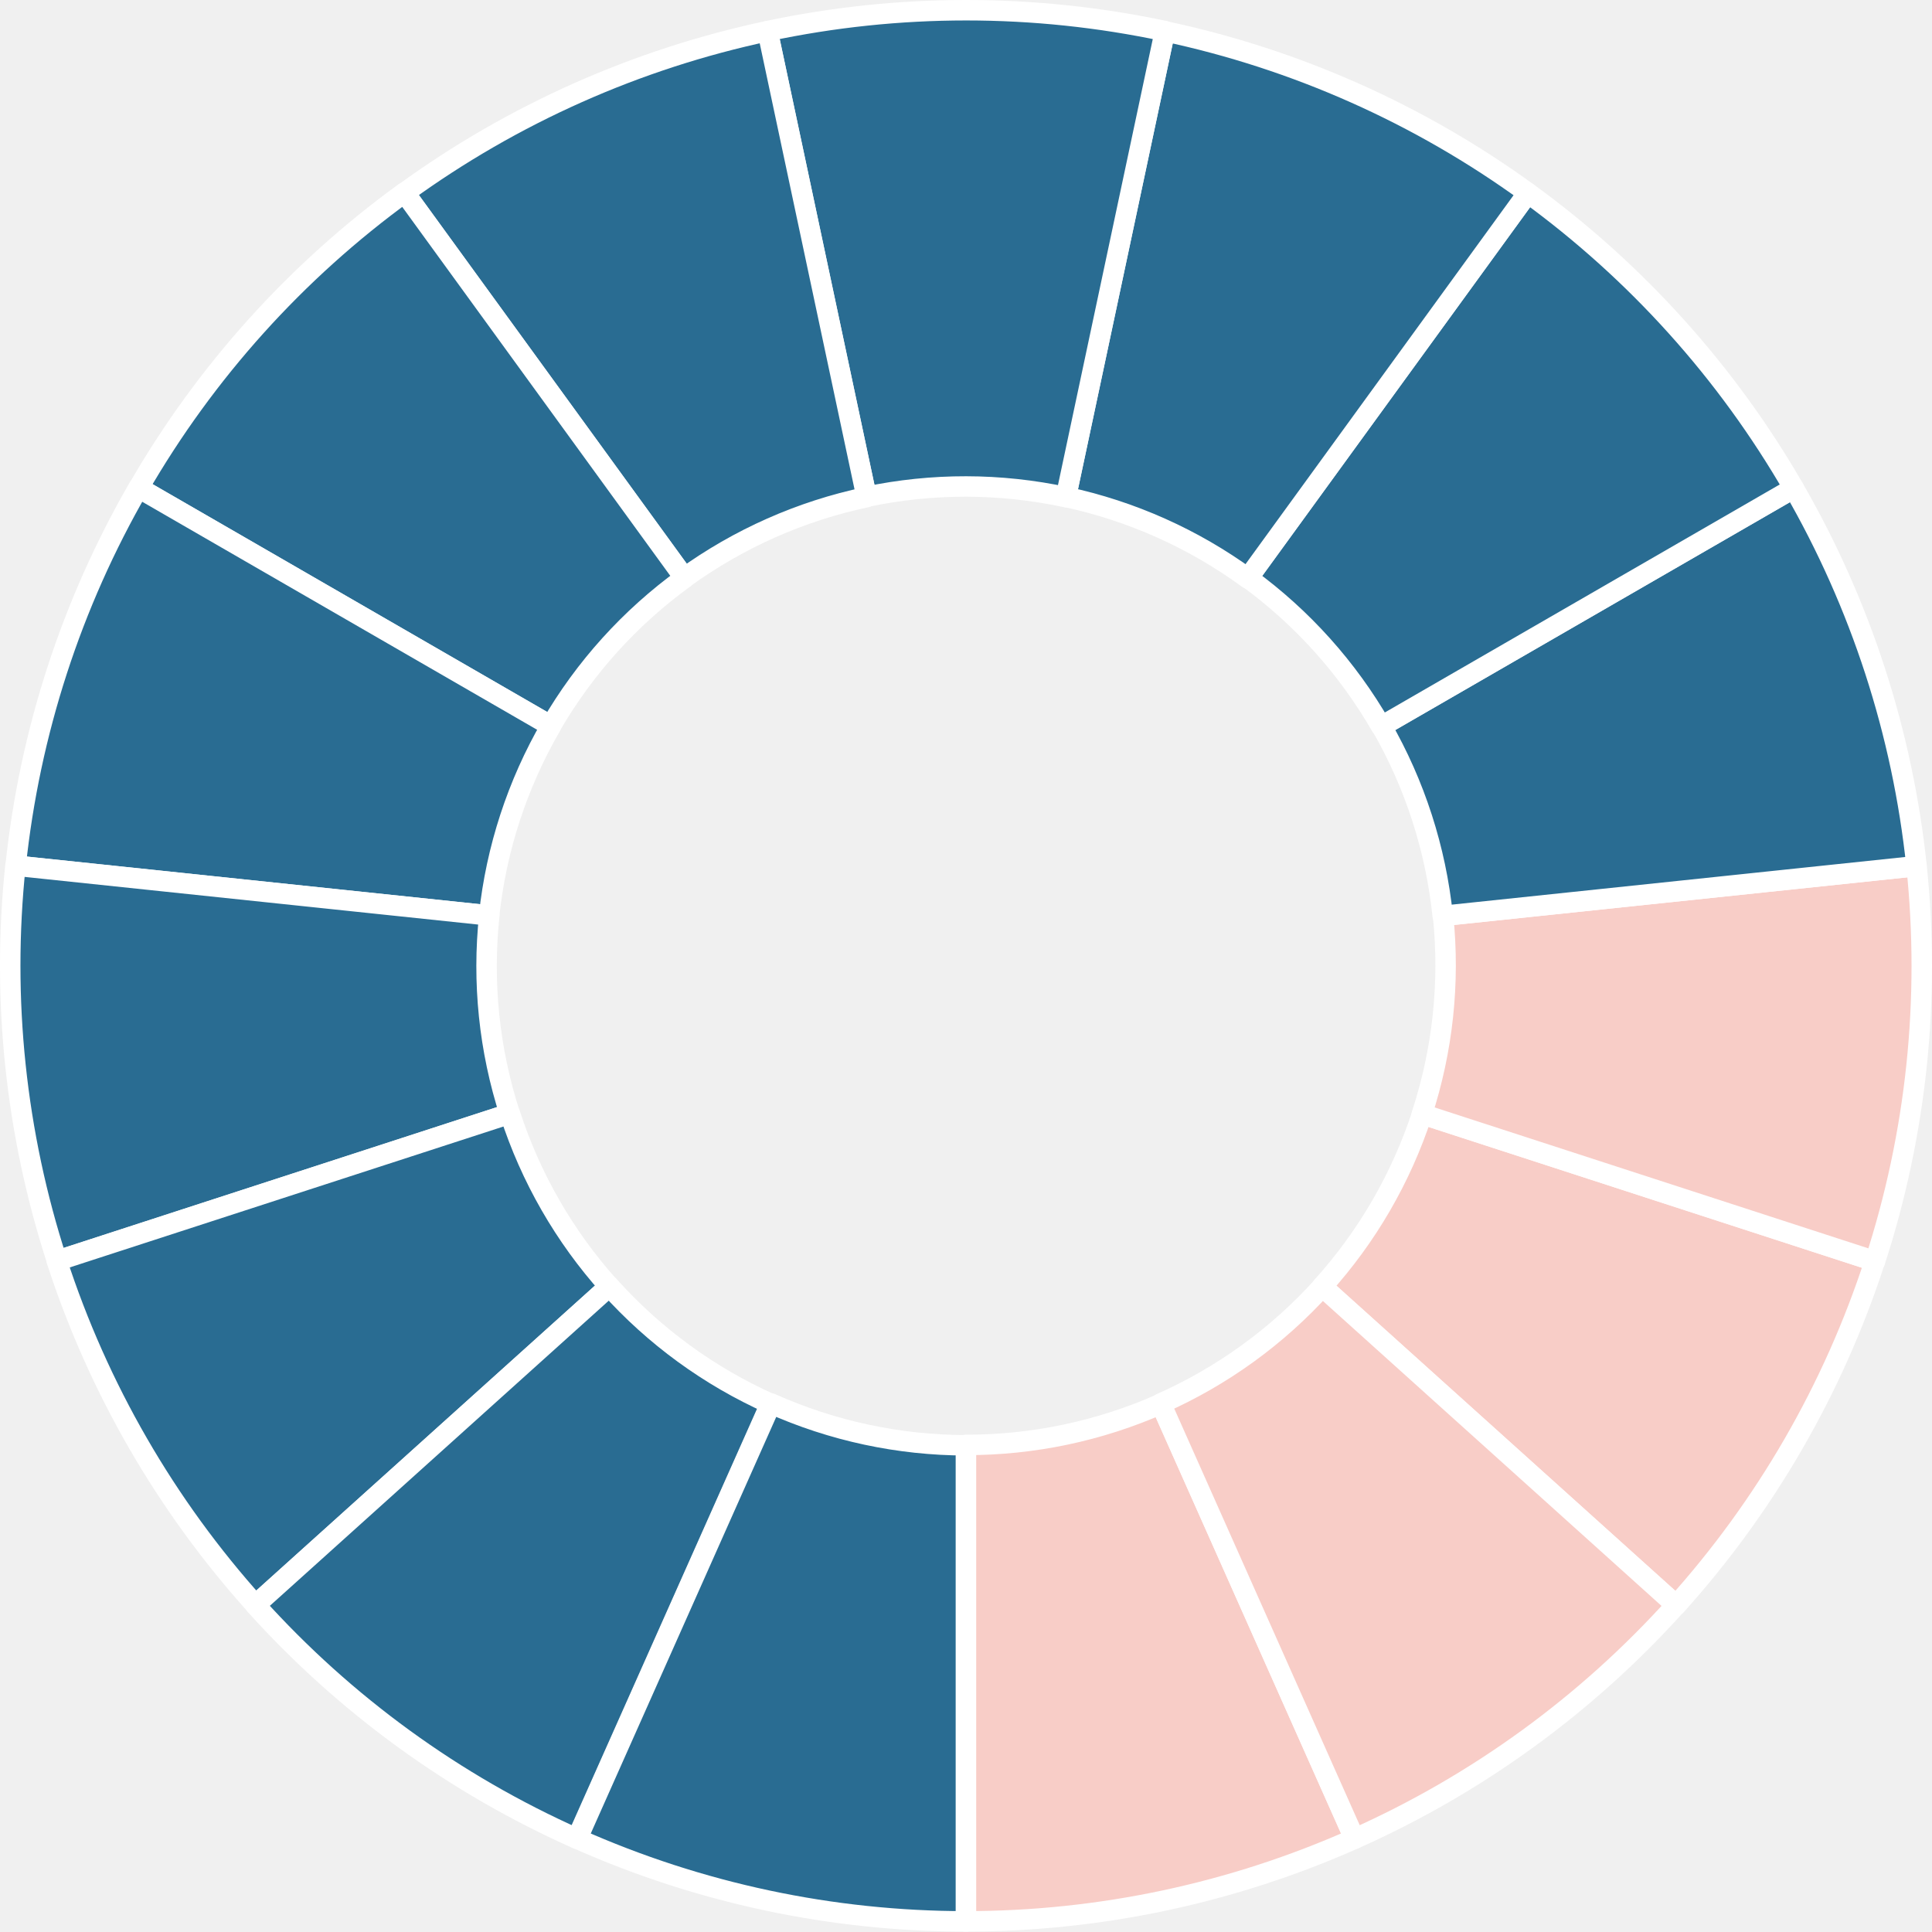
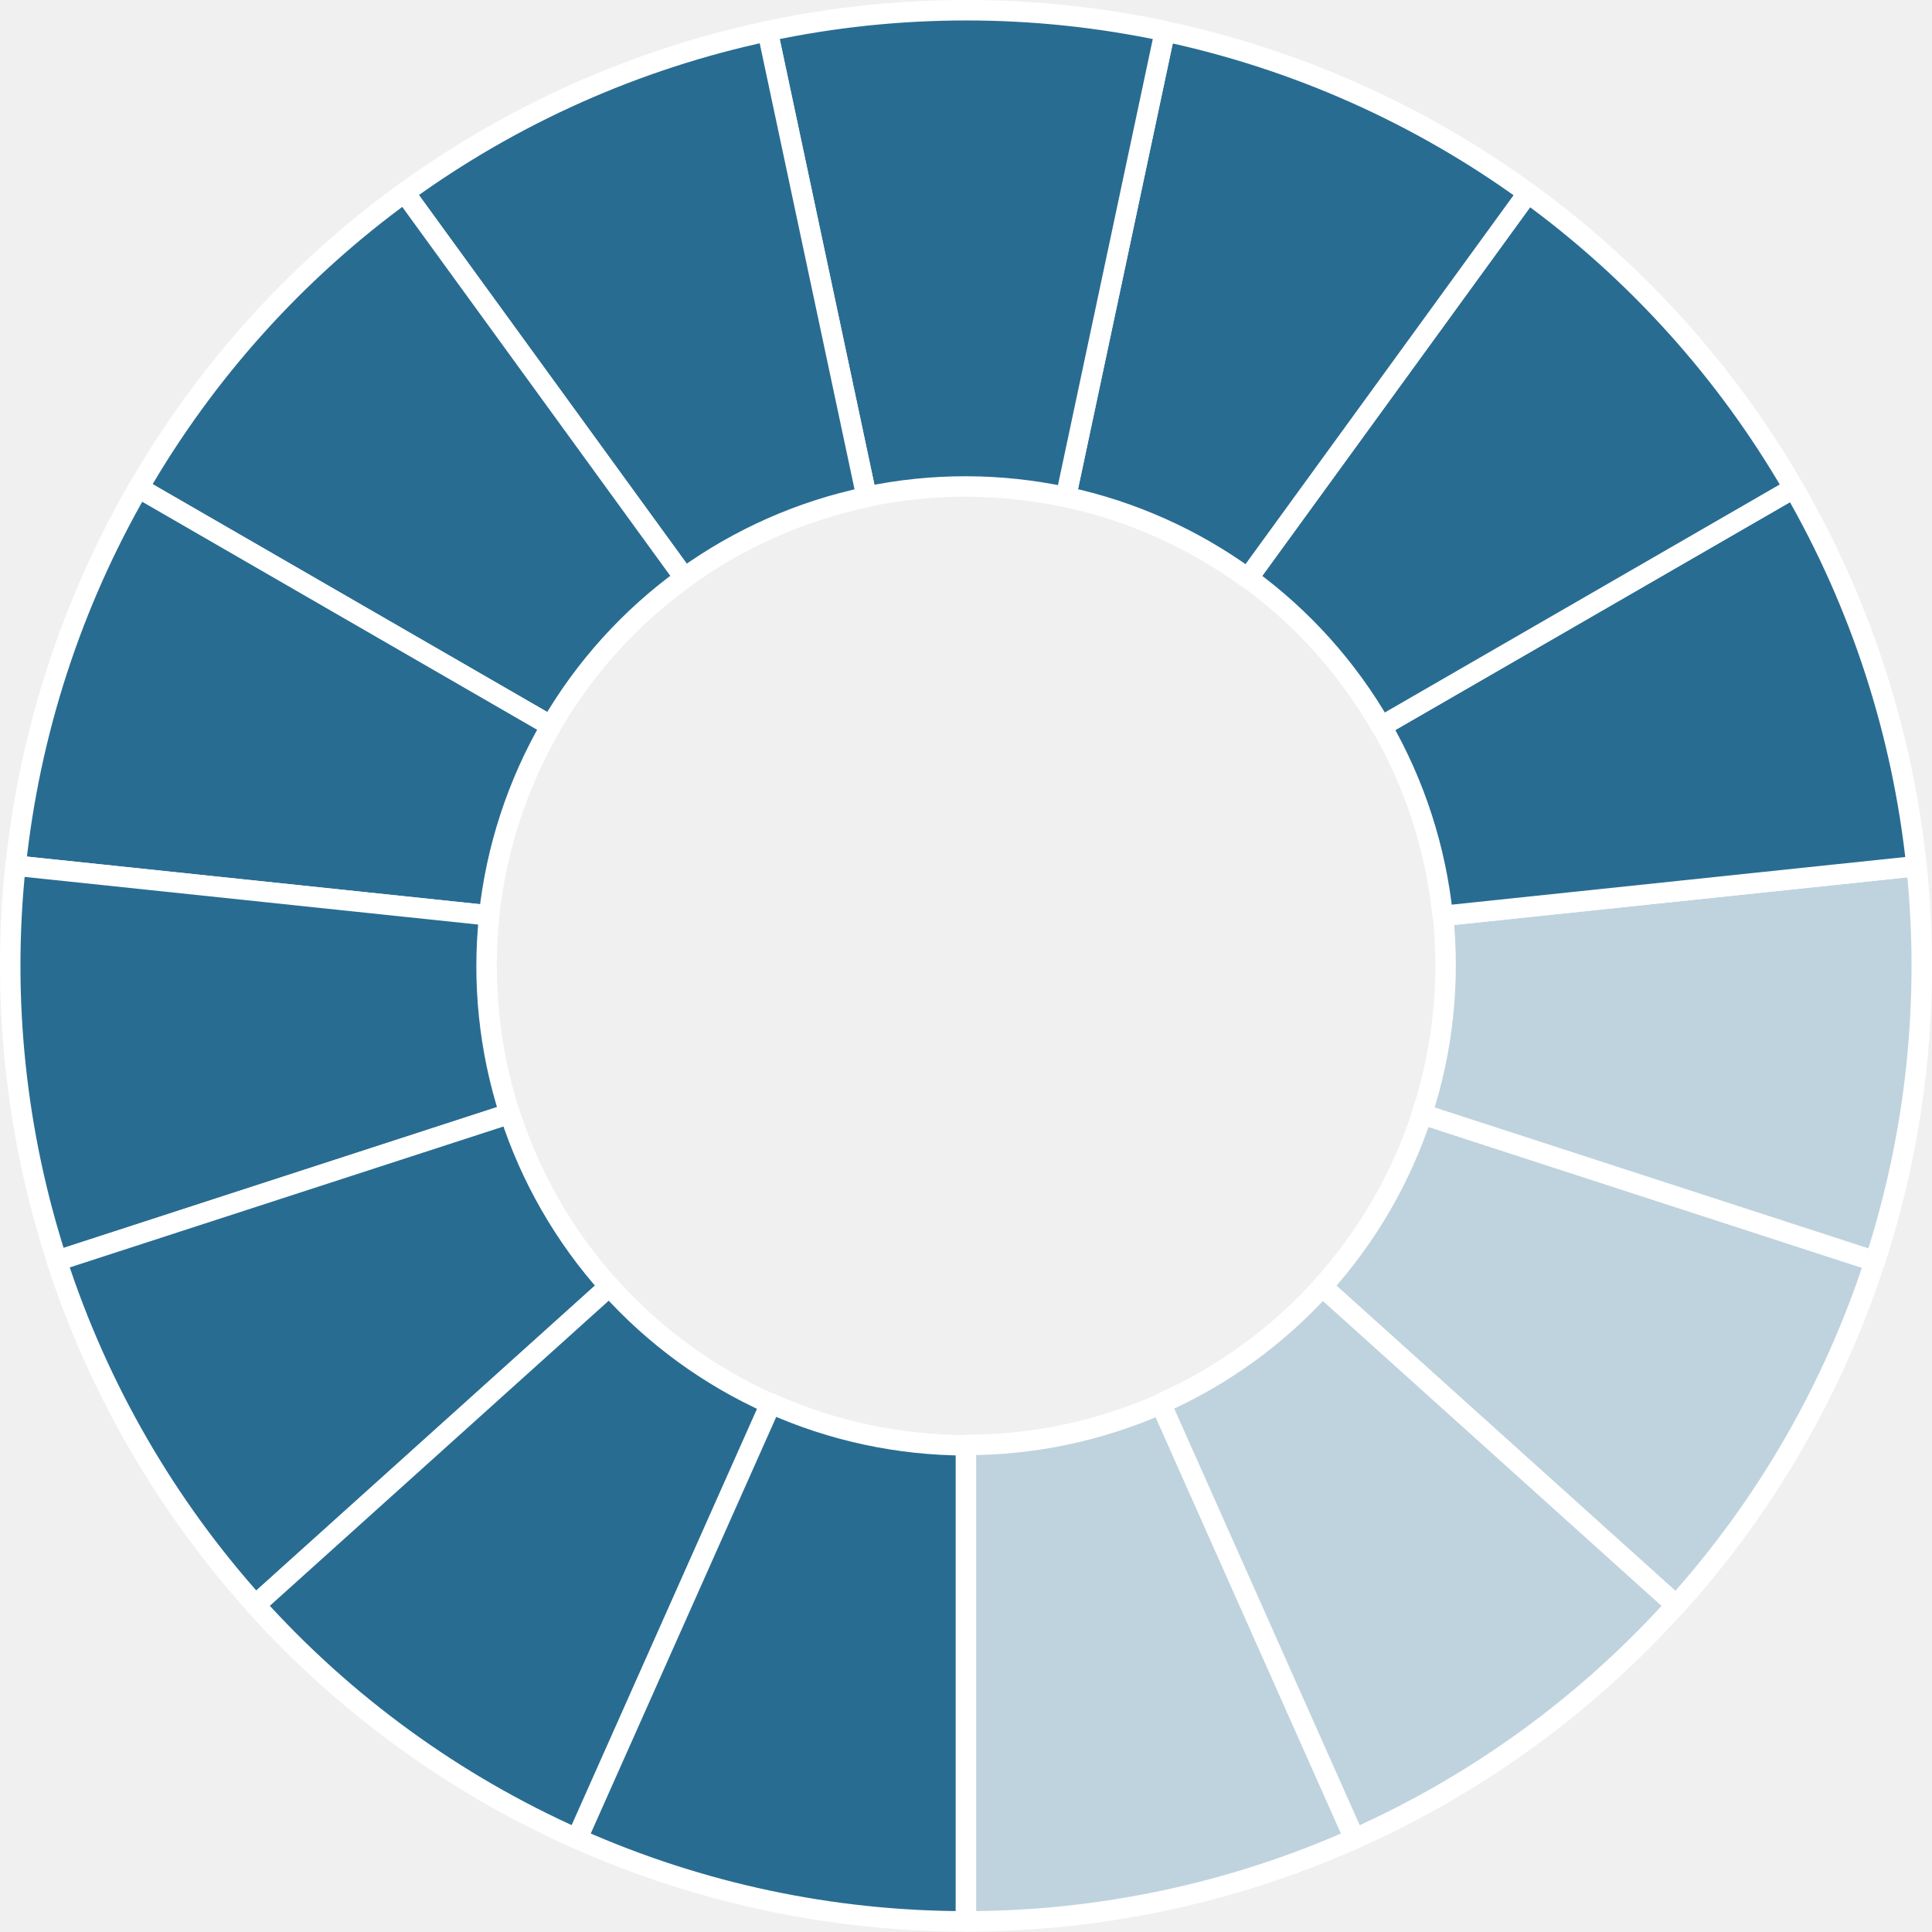
<svg xmlns="http://www.w3.org/2000/svg" width="188.408mm" height="188.368mm" viewBox="0 0 188.408 188.368" version="1.1" id="svg8">
  <defs id="defs2" />
  <g id="layer1" transform="translate(78.47201,628.7986)">
-     <g id="g860-87" transform="rotate(144,86.93712,-35.31551)">
-       <path style="fill:#f8cdc7;fill-opacity:1;stroke:#ffffff;stroke-width:1.995;stroke-linecap:round;stroke-linejoin:round;stroke-miterlimit:4;stroke-dasharray:none;stroke-dashoffset:0;stroke-opacity:1" d="m -129.555,319.336 -9.653,45.411 a 46.76,46.76 12 0 1 17.742,7.938 l 27.31,-37.588 A 93.185,93.186 12 0 0 -129.555,319.336 Z" id="path884-6-8-0-8-841" />
-       <path style="fill:#f8cdc7;fill-opacity:1;stroke:#ffffff;stroke-width:1.995;stroke-linecap:round;stroke-linejoin:round;stroke-miterlimit:4;stroke-dasharray:none;stroke-dashoffset:0;stroke-opacity:1" d="m -203.706,335.078 27.288,37.559 a 46.76,46.76 54 0 1 17.771,-7.873 l -9.66,-45.446 a 93.186,93.185 54 0 0 -35.399,15.761 z" id="path884-6-8-0-8-8-8" />
-       <path style="fill:#f8cdc7;fill-opacity:1;stroke:#ffffff;stroke-width:1.995;stroke-linecap:round;stroke-linejoin:round;stroke-miterlimit:4;stroke-dasharray:none;stroke-dashoffset:0;stroke-opacity:1" d="m -168.304,319.335 9.652,45.411 a 46.76,46.76 78 0 1 19.437,0.035 l 9.66,-45.446 a 93.186,93.185 78 0 0 -38.749,-10e-6 z" id="path884-6-8-0-8-7-3" />
-       <path style="fill:#f8cdc7;fill-opacity:1;stroke:#ffffff;stroke-width:1.995;stroke-linecap:round;stroke-linejoin:round;stroke-miterlimit:4;stroke-dasharray:none;stroke-dashoffset:0;stroke-opacity:1" d="m -229.645,363.86 40.206,23.213 a 46.76,46.76 30 0 1 13.032,-14.421 l -27.309,-37.588 a 93.186,93.185 30 0 0 -25.928,28.796 z" id="path884-6-8-0-8-84-2" />
-       <path style="fill:#296c92;fill-opacity:1;stroke:#ffffff;stroke-width:1.995;stroke-linecap:round;stroke-linejoin:round;stroke-miterlimit:4;stroke-dasharray:none;stroke-dashoffset:0;stroke-opacity:1" d="m -241.619,400.713 46.171,4.853 a 46.76,46.76 6 0 1 6.04,-18.474 l -40.237,-23.231 a 93.186,93.185 6 0 0 -11.974,36.853 z" id="path884-6-8-0-8-76-9" />
-       <path style="fill:#296c92;fill-opacity:1;stroke:#ffffff;stroke-width:1.995;stroke-linecap:round;stroke-linejoin:round;stroke-miterlimit:4;stroke-dasharray:none;stroke-dashoffset:0;stroke-opacity:1" d="m -237.569,439.249 44.153,-14.346 a 46.76,46.76 72 0 1 -1.997,-19.334 l -46.207,-4.857 a 93.185,93.186 72 0 0 4.05,38.537 z" id="path884-6-8-0-8-81-67" />
-       <path style="fill:#296c92;fill-opacity:1;stroke:#ffffff;stroke-width:1.995;stroke-linecap:round;stroke-linejoin:round;stroke-miterlimit:4;stroke-dasharray:none;stroke-dashoffset:0;stroke-opacity:1" d="m -218.194,472.807 34.501,-31.065 a 46.76,46.76 48 0 1 -9.688,-16.85 l -44.188,14.357 a 93.185,93.186 48 0 0 19.375,33.558 z" id="path884-6-8-0-8-9-5" />
-       <path style="fill:#296c92;fill-opacity:1;stroke:#ffffff;stroke-width:1.995;stroke-linecap:round;stroke-linejoin:round;stroke-miterlimit:4;stroke-dasharray:none;stroke-dashoffset:0;stroke-opacity:1" d="m -186.859,495.595 18.883,-42.412 a 46.76,46.76 24 0 1 -15.704,-11.453 l -34.528,31.089 a 93.185,93.186 24 0 0 31.349,22.776 z" id="path884-6-8-0-8-2-0" />
-       <path style="fill:#296c92;fill-opacity:1;stroke:#ffffff;stroke-width:1.995;stroke-linecap:round;stroke-linejoin:round;stroke-miterlimit:4;stroke-dasharray:none;stroke-dashoffset:0;stroke-opacity:1" d="m -148.957,503.651 1.3e-4,-46.426 a 46.76,46.76 90 0 1 -19.005,-4.076 l -18.898,42.445 a 93.186,93.185 90 0 0 37.902,8.056 z" id="path884-6-8-0-8-6-19" />
-       <path style="fill:#296c92;fill-opacity:1;stroke:#ffffff;stroke-width:1.995;stroke-linecap:round;stroke-linejoin:round;stroke-miterlimit:4;stroke-dasharray:none;stroke-dashoffset:0;stroke-opacity:1" d="m -111.055,495.613 -18.883,-42.412 a 46.76,46.76 66 0 1 -19.019,4.007 l -1.6e-4,46.462 a 93.186,93.185 66 0 0 37.902,-8.056 z" id="path884-6-8-0-8-1-0" />
-       <path style="fill:#296c92;fill-opacity:1;stroke:#ffffff;stroke-width:1.995;stroke-linecap:round;stroke-linejoin:round;stroke-miterlimit:4;stroke-dasharray:none;stroke-dashoffset:0;stroke-opacity:1" d="m -79.699,472.853 -34.501,-31.065 a 46.76,46.76 42 0 1 -15.745,11.396 l 18.898,42.445 a 93.186,93.185 42 0 0 31.349,-22.776 z" id="path884-6-8-0-8-64-456" />
-       <path style="fill:#296c92;fill-opacity:1;stroke:#ffffff;stroke-width:1.995;stroke-linecap:round;stroke-linejoin:round;stroke-miterlimit:4;stroke-dasharray:none;stroke-dashoffset:0;stroke-opacity:1" d="m -60.311,439.308 -44.153,-14.346 a 46.76,46.76 18 0 1 -9.749,16.815 l 34.528,31.089 a 93.186,93.185 18 0 0 19.375,-33.558 z" id="path884-6-8-0-8-3-7" />
-       <path style="fill:#296c92;fill-opacity:1;stroke:#ffffff;stroke-width:1.995;stroke-linecap:round;stroke-linejoin:round;stroke-miterlimit:4;stroke-dasharray:none;stroke-dashoffset:0;stroke-opacity:1" d="m -56.243,400.777 -46.171,4.853 a 46.76,46.76 84 0 1 -2.067,19.326 l 44.188,14.358 a 93.185,93.186 84 0 0 4.05,-38.537 z" id="path884-6-8-0-8-5-3" />
-       <path style="fill:#296c92;fill-opacity:1;stroke:#ffffff;stroke-width:1.995;stroke-linecap:round;stroke-linejoin:round;stroke-miterlimit:4;stroke-dasharray:none;stroke-dashoffset:0;stroke-opacity:1" d="m -68.2,363.922 -40.206,23.213 a 46.76,46.76 60 0 1 5.973,18.496 l 46.207,-4.856 a 93.185,93.186 60 0 0 -11.974,-36.853 z" id="path884-6-8-0-8-27-2" />
-       <path style="fill:#296c92;fill-opacity:1;stroke:#ffffff;stroke-width:1.995;stroke-linecap:round;stroke-linejoin:round;stroke-miterlimit:4;stroke-dasharray:none;stroke-dashoffset:0;stroke-opacity:1" d="m -94.156,335.096 -27.288,37.559 a 46.76,46.76 36 0 1 12.979,14.468 l 40.237,-23.231 a 93.185,93.186 36 0 0 -25.928,-28.796 z" id="path884-6-8-0-8-38-2" />
-     </g>
+     <path style="fill:#bfd3de;fill-opacity:1;stroke:#ffffff;stroke-width:1.995;stroke-linecap:round;stroke-linejoin:round;stroke-miterlimit:4;stroke-dasharray:none;stroke-dashoffset:0;stroke-opacity:1" d="M 53.624,-449.485 34.741,-491.897 a 46.76,46.76 66 0 1 -19.019,4.007 l -1.76e-4,46.462 a 93.186,93.185 66 0 0 37.902,-8.056 z" id="path884-6-8-0-8-841" />
+     <path style="fill:#bfd3de;fill-opacity:1;stroke:#ffffff;stroke-width:1.995;stroke-linecap:round;stroke-linejoin:round;stroke-miterlimit:4;stroke-dasharray:none;stroke-dashoffset:0;stroke-opacity:1" d="m 104.36,-505.806 -44.153,-14.346 a 46.76,46.76 18 0 1 -9.749,16.815 l 34.528,31.089 a 93.186,93.185 18 0 0 19.375,-33.558 z" id="path884-6-8-0-8-8-8" />
+     <path style="fill:#bfd3de;fill-opacity:1;stroke:#ffffff;stroke-width:1.995;stroke-linecap:round;stroke-linejoin:round;stroke-miterlimit:4;stroke-dasharray:none;stroke-dashoffset:0;stroke-opacity:1" d="m 84.973,-472.261 -34.501,-31.065 a 46.76,46.76 42 0 1 -15.745,11.396 l 18.897,42.445 a 93.186,93.185 42 0 0 31.349,-22.776 z" id="path884-6-8-0-8-7-3" />
+     <path style="fill:#bfd3de;fill-opacity:1;stroke:#ffffff;stroke-width:1.995;stroke-linecap:round;stroke-linejoin:round;stroke-miterlimit:4;stroke-dasharray:none;stroke-dashoffset:0;stroke-opacity:1" d="m 108.428,-544.338 -46.171,4.853 a 46.76,46.76 84 0 1 -2.067,19.326 l 44.188,14.358 a 93.185,93.186 84 0 0 4.05,-38.537 z" id="path884-6-8-0-8-84-2" />
+     <path style="fill:#296c92;fill-opacity:1;stroke:#ffffff;stroke-width:1.995;stroke-linecap:round;stroke-linejoin:round;stroke-miterlimit:4;stroke-dasharray:none;stroke-dashoffset:0;stroke-opacity:1" d="m 96.454,-581.19 -40.206,23.213 a 46.76,46.76 60 0 1 5.973,18.496 l 46.207,-4.856 a 93.185,93.186 60 0 0 -11.974,-36.853 z" id="path884-6-8-0-8-76-9" />
+     <path style="fill:#296c92;fill-opacity:1;stroke:#ffffff;stroke-width:1.995;stroke-linecap:round;stroke-linejoin:round;stroke-miterlimit:4;stroke-dasharray:none;stroke-dashoffset:0;stroke-opacity:1" d="m 70.526,-609.986 -27.288,37.559 a 46.76,46.76 36 0 1 12.98,14.468 l 40.237,-23.231 A 93.185,93.186 36 0 0 70.526,-609.986 Z" id="path884-6-8-0-8-81-67" />
+     <path style="fill:#296c92;fill-opacity:1;stroke:#ffffff;stroke-width:1.995;stroke-linecap:round;stroke-linejoin:round;stroke-miterlimit:4;stroke-dasharray:none;stroke-dashoffset:0;stroke-opacity:1" d="m 35.127,-625.747 -9.653,45.411 a 46.76,46.76 12 0 1 17.742,7.938 l 27.31,-37.588 a 93.185,93.186 12 0 0 -35.399,-15.761 z" id="path884-6-8-0-8-9-5" />
+     <path style="fill:#296c92;fill-opacity:1;stroke:#ffffff;stroke-width:1.995;stroke-linecap:round;stroke-linejoin:round;stroke-miterlimit:4;stroke-dasharray:none;stroke-dashoffset:0;stroke-opacity:1" d="m -3.618,-625.765 9.652,45.411 a 46.76,46.76 78 0 1 19.437,0.035 l 9.66,-45.446 a 93.186,93.185 78 0 0 -38.749,4e-5 z" id="path884-6-8-0-8-2-0" />
+     <path style="fill:#296c92;fill-opacity:1;stroke:#ffffff;stroke-width:1.995;stroke-linecap:round;stroke-linejoin:round;stroke-miterlimit:4;stroke-dasharray:none;stroke-dashoffset:0;stroke-opacity:1" d="m -39.017,-610.004 27.288,37.559 a 46.76,46.76 54 0 1 17.771,-7.873 l -9.66,-45.446 a 93.186,93.185 54 0 0 -35.399,15.761 z" id="path884-6-8-0-8-6-19" />
+     <path style="fill:#296c92;fill-opacity:1;stroke:#ffffff;stroke-width:1.995;stroke-linecap:round;stroke-linejoin:round;stroke-miterlimit:4;stroke-dasharray:none;stroke-dashoffset:0;stroke-opacity:1" d="m -64.956,-581.222 40.206,23.213 a 46.76,46.76 30 0 1 13.032,-14.421 l -27.309,-37.588 a 93.186,93.185 30 0 0 -25.928,28.796 z" id="path884-6-8-0-8-1-0" />
+     <path style="fill:#296c92;fill-opacity:1;stroke:#ffffff;stroke-width:1.995;stroke-linecap:round;stroke-linejoin:round;stroke-miterlimit:4;stroke-dasharray:none;stroke-dashoffset:0;stroke-opacity:1" d="m -76.946,-544.379 46.171,4.853 a 46.76,46.76 6 0 1 6.04,-18.474 l -40.237,-23.231 a 93.186,93.185 6 0 0 -11.974,36.853 z" id="path884-6-8-0-8-64-456" />
+     <path style="fill:#296c92;fill-opacity:1;stroke:#ffffff;stroke-width:1.995;stroke-linecap:round;stroke-linejoin:round;stroke-miterlimit:4;stroke-dasharray:none;stroke-dashoffset:0;stroke-opacity:1" d="m -72.913,-505.844 44.153,-14.346 a 46.76,46.76 72 0 1 -1.997,-19.334 l -46.207,-4.857 a 93.185,93.186 72 0 0 4.05,38.537 z" id="path884-6-8-0-8-3-7" />
+     <path style="fill:#296c92;fill-opacity:1;stroke:#ffffff;stroke-width:1.995;stroke-linecap:round;stroke-linejoin:round;stroke-miterlimit:4;stroke-dasharray:none;stroke-dashoffset:0;stroke-opacity:1" d="m -53.556,-472.281 34.501,-31.065 a 46.76,46.76 48 0 1 -9.688,-16.85 l -44.188,14.357 a 93.185,93.186 48 0 0 19.375,33.558 z" id="path884-6-8-0-8-5-3" />
+     <path style="fill:#296c92;fill-opacity:1;stroke:#ffffff;stroke-width:1.995;stroke-linecap:round;stroke-linejoin:round;stroke-miterlimit:4;stroke-dasharray:none;stroke-dashoffset:0;stroke-opacity:1" d="m -22.221,-449.493 18.883,-42.412 a 46.76,46.76 24 0 1 -15.704,-11.453 l -34.528,31.089 a 93.185,93.186 24 0 0 31.349,22.776 z" id="path884-6-8-0-8-27-2" />
+     <path style="fill:#296c92;fill-opacity:1;stroke:#ffffff;stroke-width:1.995;stroke-linecap:round;stroke-linejoin:round;stroke-miterlimit:4;stroke-dasharray:none;stroke-dashoffset:0;stroke-opacity:1" d="m 15.722,-441.428 5.7e-5,-46.426 a 46.76,46.76 90 0 1 -19.005,-4.076 l -18.898,42.445 a 93.186,93.185 90 0 0 37.902,8.056 z" id="path884-6-8-0-8-38-2" />
  </g>
</svg>
